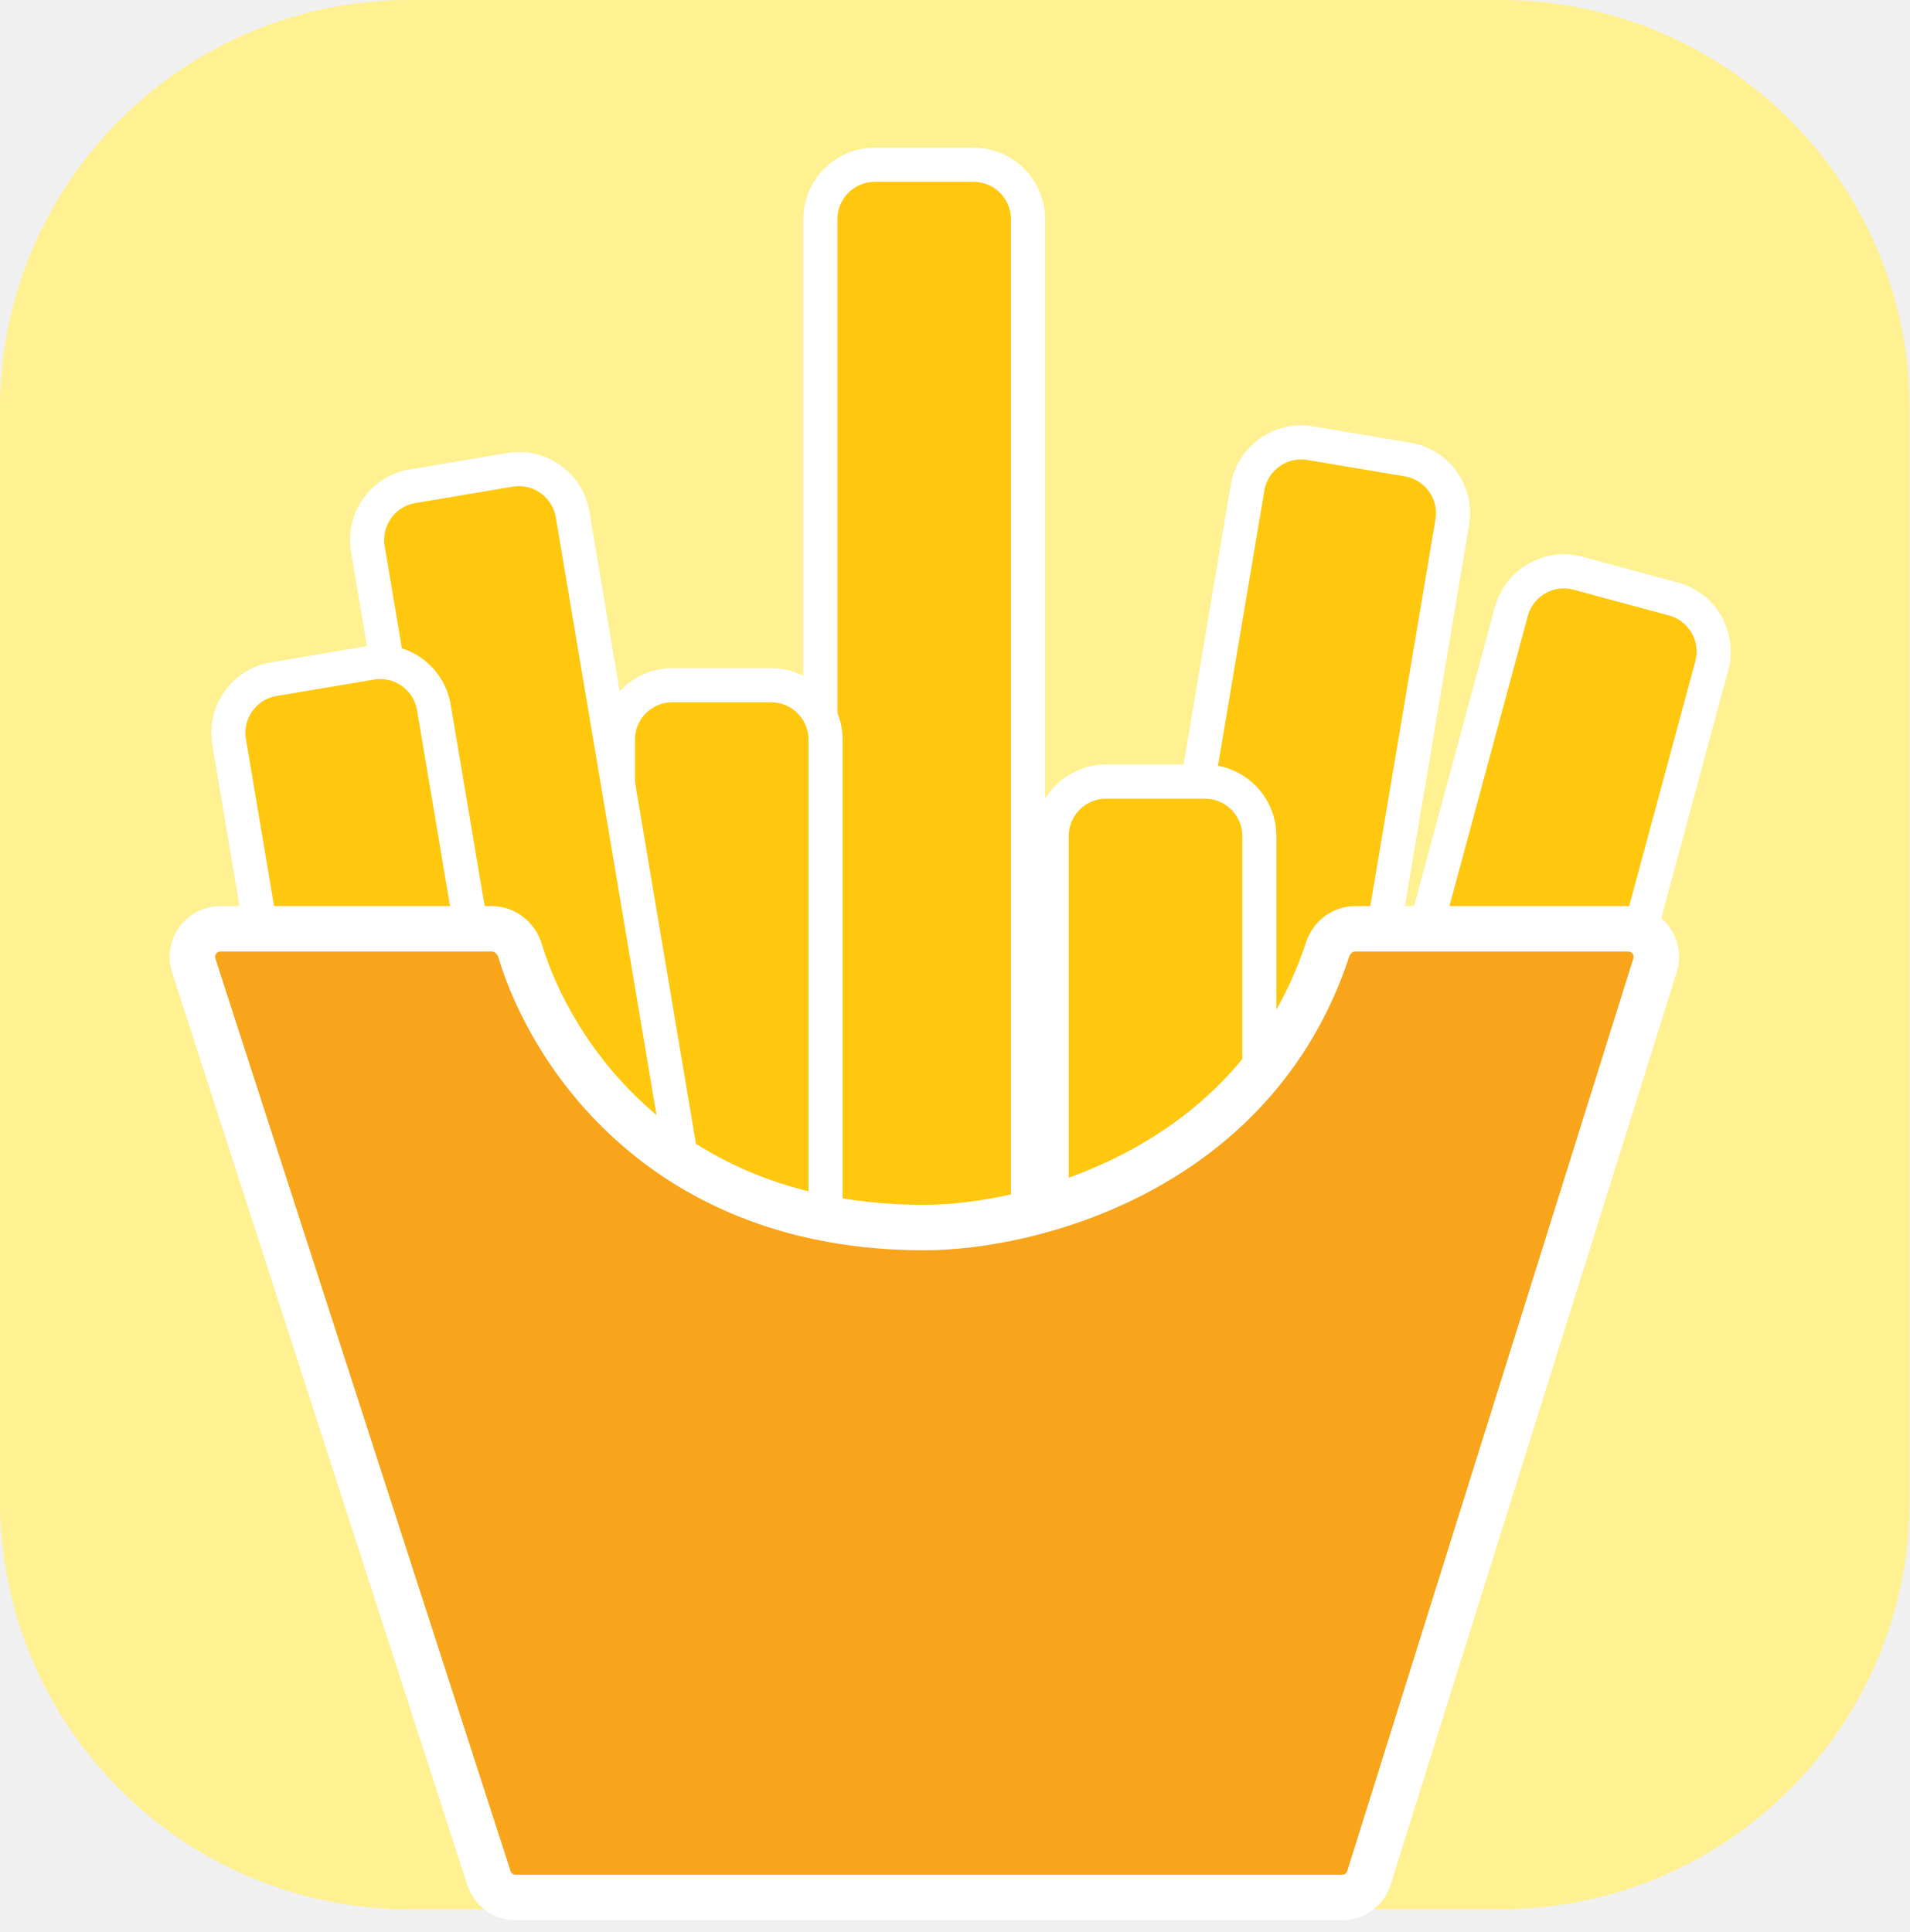
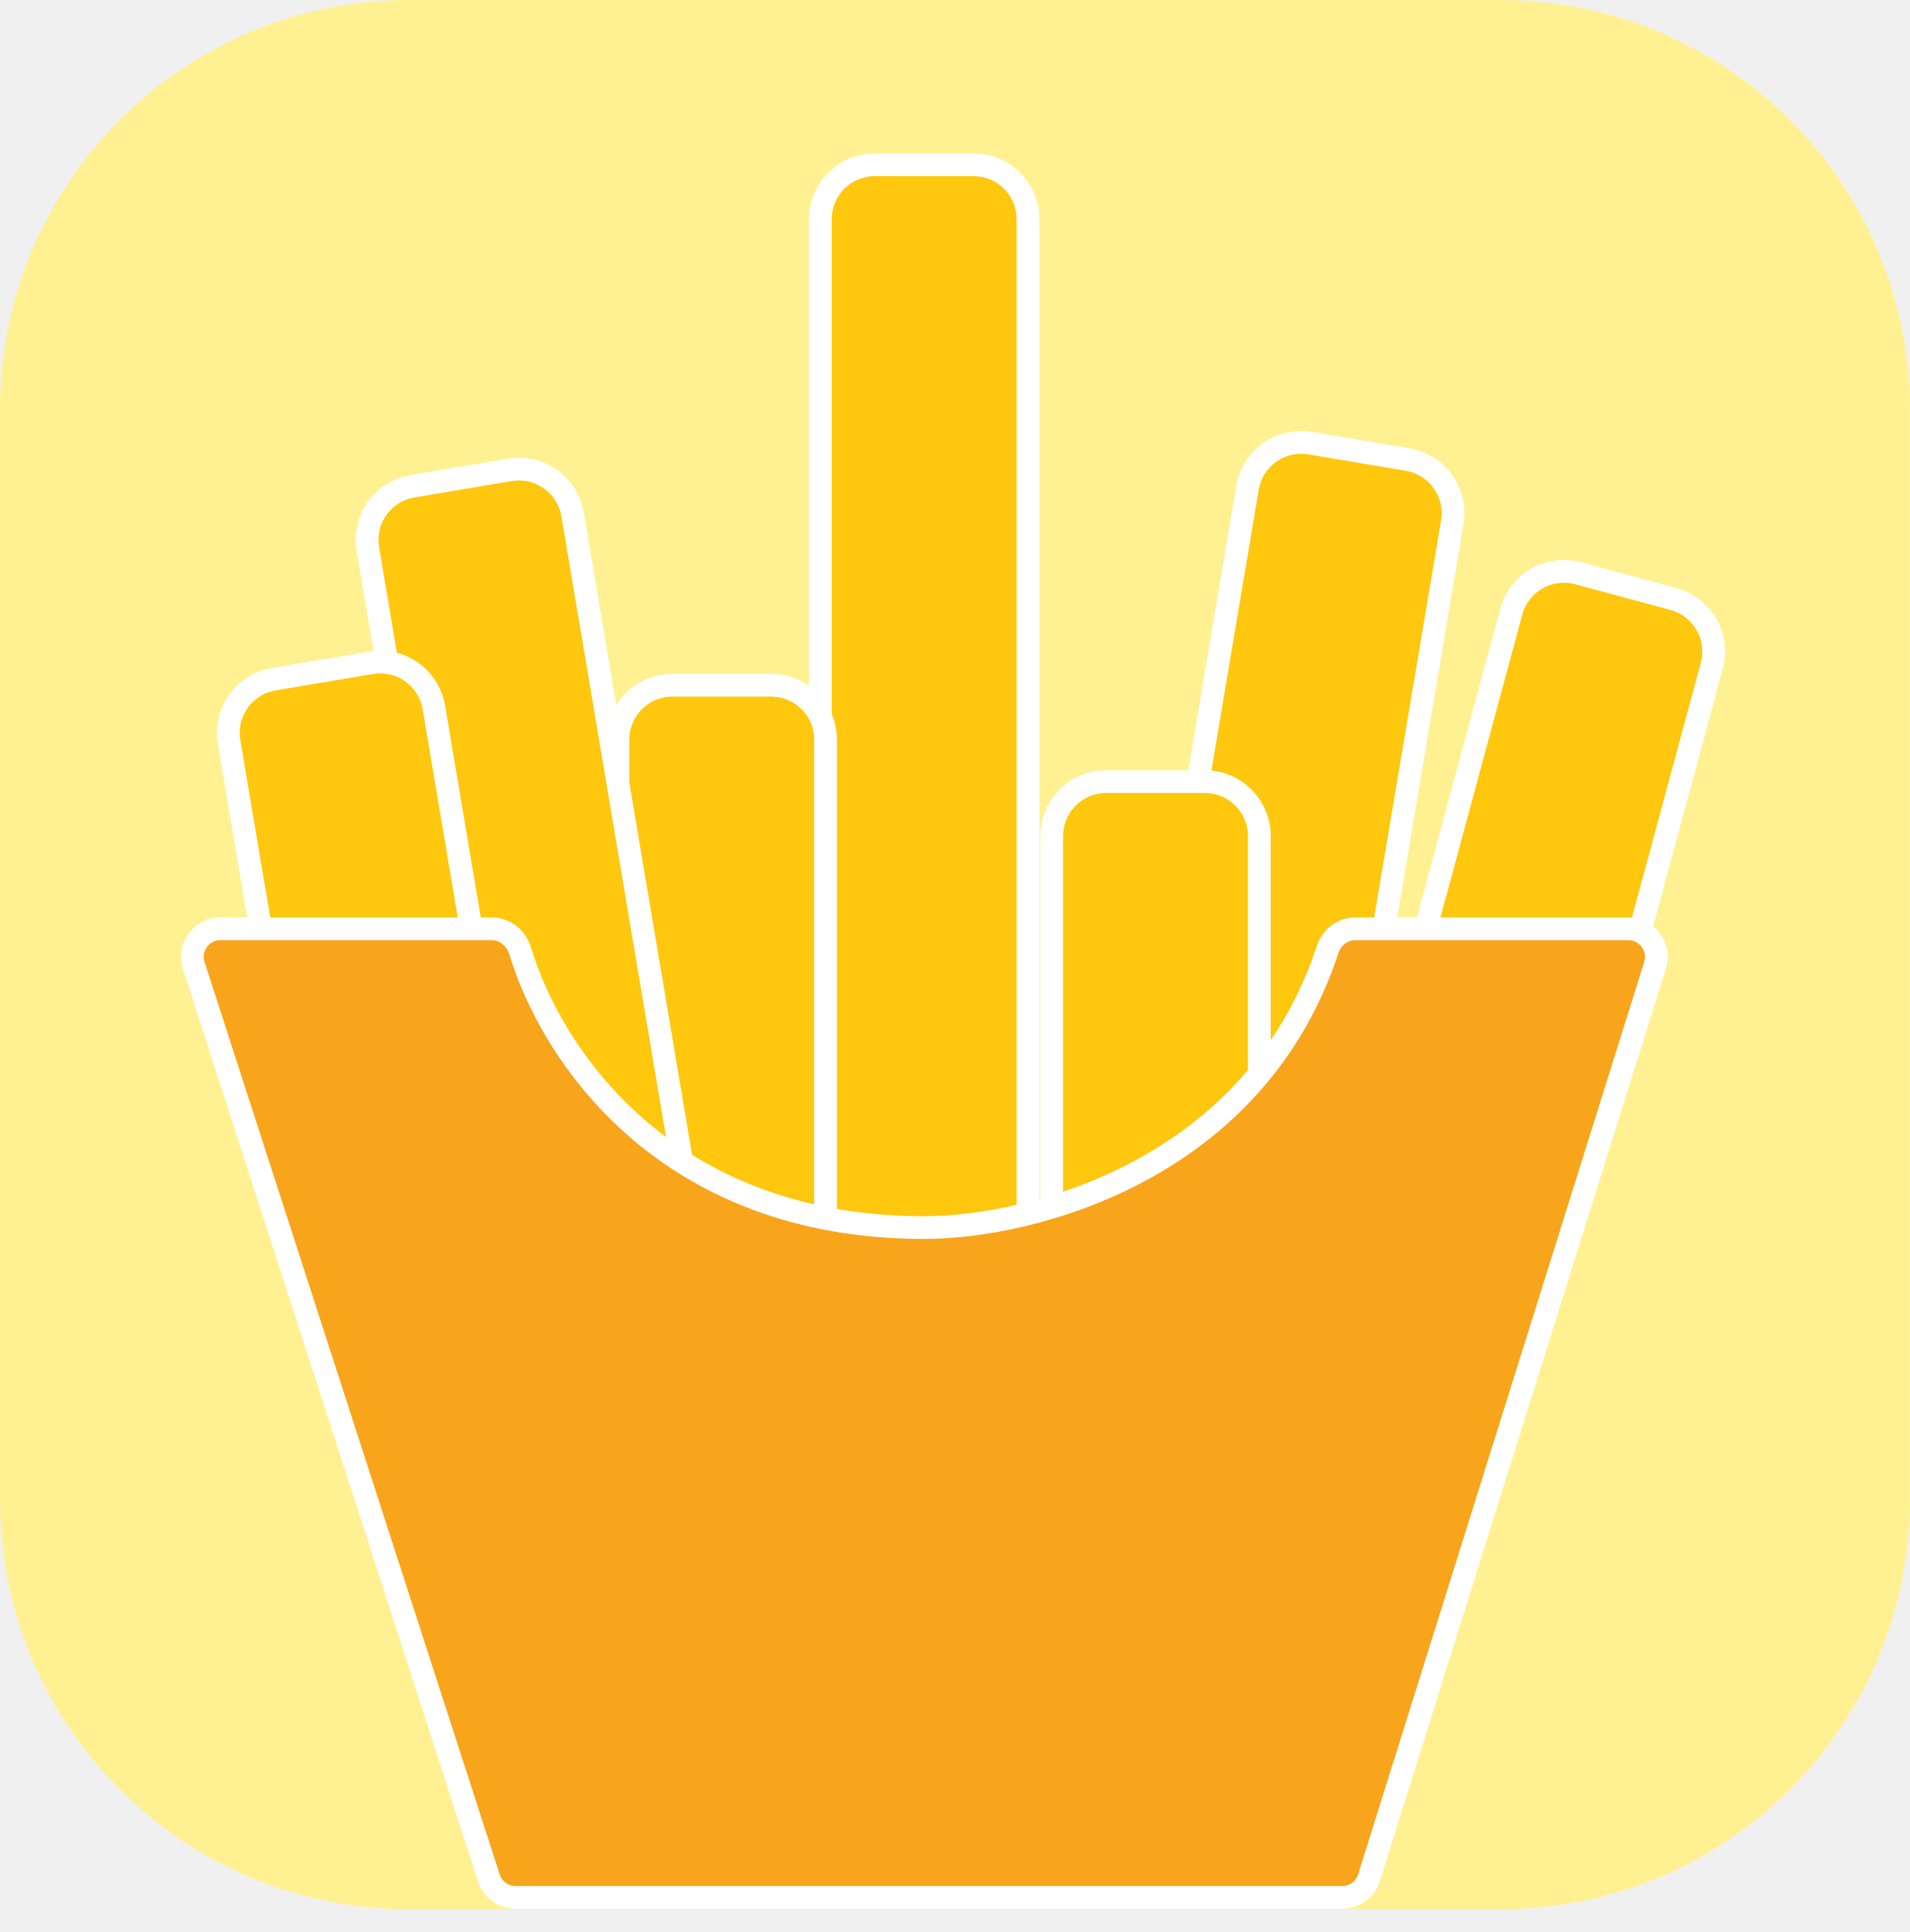
<svg xmlns="http://www.w3.org/2000/svg" width="84" height="85" viewBox="0 0 84 85" fill="none">
  <rect width="84" height="84" rx="18" fill="#FFF192" />
-   <rect x="36.085" y="7.25" width="9.133" height="49.416" rx="2.396" fill="#FFC70E" stroke="white" stroke-width="1.5" />
-   <rect x="27.18" y="30.148" width="9.133" height="26.518" rx="2.396" fill="#FFC70E" stroke="white" stroke-width="1.5" />
-   <rect x="15.783" y="21.791" width="9.133" height="35.878" rx="2.396" transform="rotate(-9.56415 15.7833 21.7915)" fill="#FFC70E" stroke="white" stroke-width="1.5" />
-   <rect x="0.864" y="-0.615" width="9.133" height="31.95" rx="2.396" transform="matrix(-0.9861 -0.166152 -0.166152 0.9861 65.0283 21.3672)" fill="#FFC70E" stroke="white" stroke-width="1.5" />
-   <rect x="0.92" y="-0.528" width="9.133" height="26.213" rx="2.396" transform="matrix(-0.965407 -0.260749 -0.260749 0.965407 76.6696 27.7274)" fill="#FFC70E" stroke="white" stroke-width="1.5" />
-   <rect x="46.261" y="34.388" width="9.133" height="22.278" rx="2.396" fill="#FFC70E" stroke="white" stroke-width="1.5" />
-   <rect x="9.68" y="30.279" width="9.133" height="30.759" rx="2.396" transform="rotate(-9.56415 9.67976 30.279)" fill="#FFC70E" stroke="white" stroke-width="1.5" />
-   <path d="M21.627 40.863H9.696C8.858 40.863 8.264 41.68 8.522 42.477L21.505 82.624C21.67 83.134 22.144 83.479 22.679 83.479H59.038C59.578 83.479 60.055 83.129 60.216 82.614L72.8 42.466C73.049 41.671 72.455 40.863 71.622 40.863H59.614C59.058 40.863 58.575 41.237 58.401 41.765C55.19 51.531 45.316 54.008 40.651 54.008C29.284 54.008 24.26 46.416 22.878 41.831C22.71 41.272 22.211 40.863 21.627 40.863Z" fill="#F8A51B" stroke="white" stroke-width="2" />
+   <rect x="36.085" y="7.25" width="9.133" height="49.416" rx="2.396" fill="#FFC70E" stroke="white" strokeWidth="1.5" />
+   <rect x="27.18" y="30.148" width="9.133" height="26.518" rx="2.396" fill="#FFC70E" stroke="white" strokeWidth="1.5" />
+   <rect x="15.783" y="21.791" width="9.133" height="35.878" rx="2.396" transform="rotate(-9.56415 15.7833 21.7915)" fill="#FFC70E" stroke="white" strokeWidth="1.5" />
+   <rect x="0.864" y="-0.615" width="9.133" height="31.95" rx="2.396" transform="matrix(-0.9861 -0.166152 -0.166152 0.9861 65.0283 21.3672)" fill="#FFC70E" stroke="white" strokeWidth="1.5" />
+   <rect x="0.92" y="-0.528" width="9.133" height="26.213" rx="2.396" transform="matrix(-0.965407 -0.260749 -0.260749 0.965407 76.6696 27.7274)" fill="#FFC70E" stroke="white" strokeWidth="1.5" />
+   <rect x="46.261" y="34.388" width="9.133" height="22.278" rx="2.396" fill="#FFC70E" stroke="white" strokeWidth="1.5" />
+   <rect x="9.68" y="30.279" width="9.133" height="30.759" rx="2.396" transform="rotate(-9.56415 9.67976 30.279)" fill="#FFC70E" stroke="white" strokeWidth="1.5" />
+   <path d="M21.627 40.863H9.696C8.858 40.863 8.264 41.68 8.522 42.477L21.505 82.624C21.67 83.134 22.144 83.479 22.679 83.479H59.038C59.578 83.479 60.055 83.129 60.216 82.614L72.8 42.466C73.049 41.671 72.455 40.863 71.622 40.863H59.614C59.058 40.863 58.575 41.237 58.401 41.765C55.19 51.531 45.316 54.008 40.651 54.008C29.284 54.008 24.26 46.416 22.878 41.831C22.71 41.272 22.211 40.863 21.627 40.863Z" fill="#F8A51B" stroke="white" strokeWidth="2" />
</svg>
